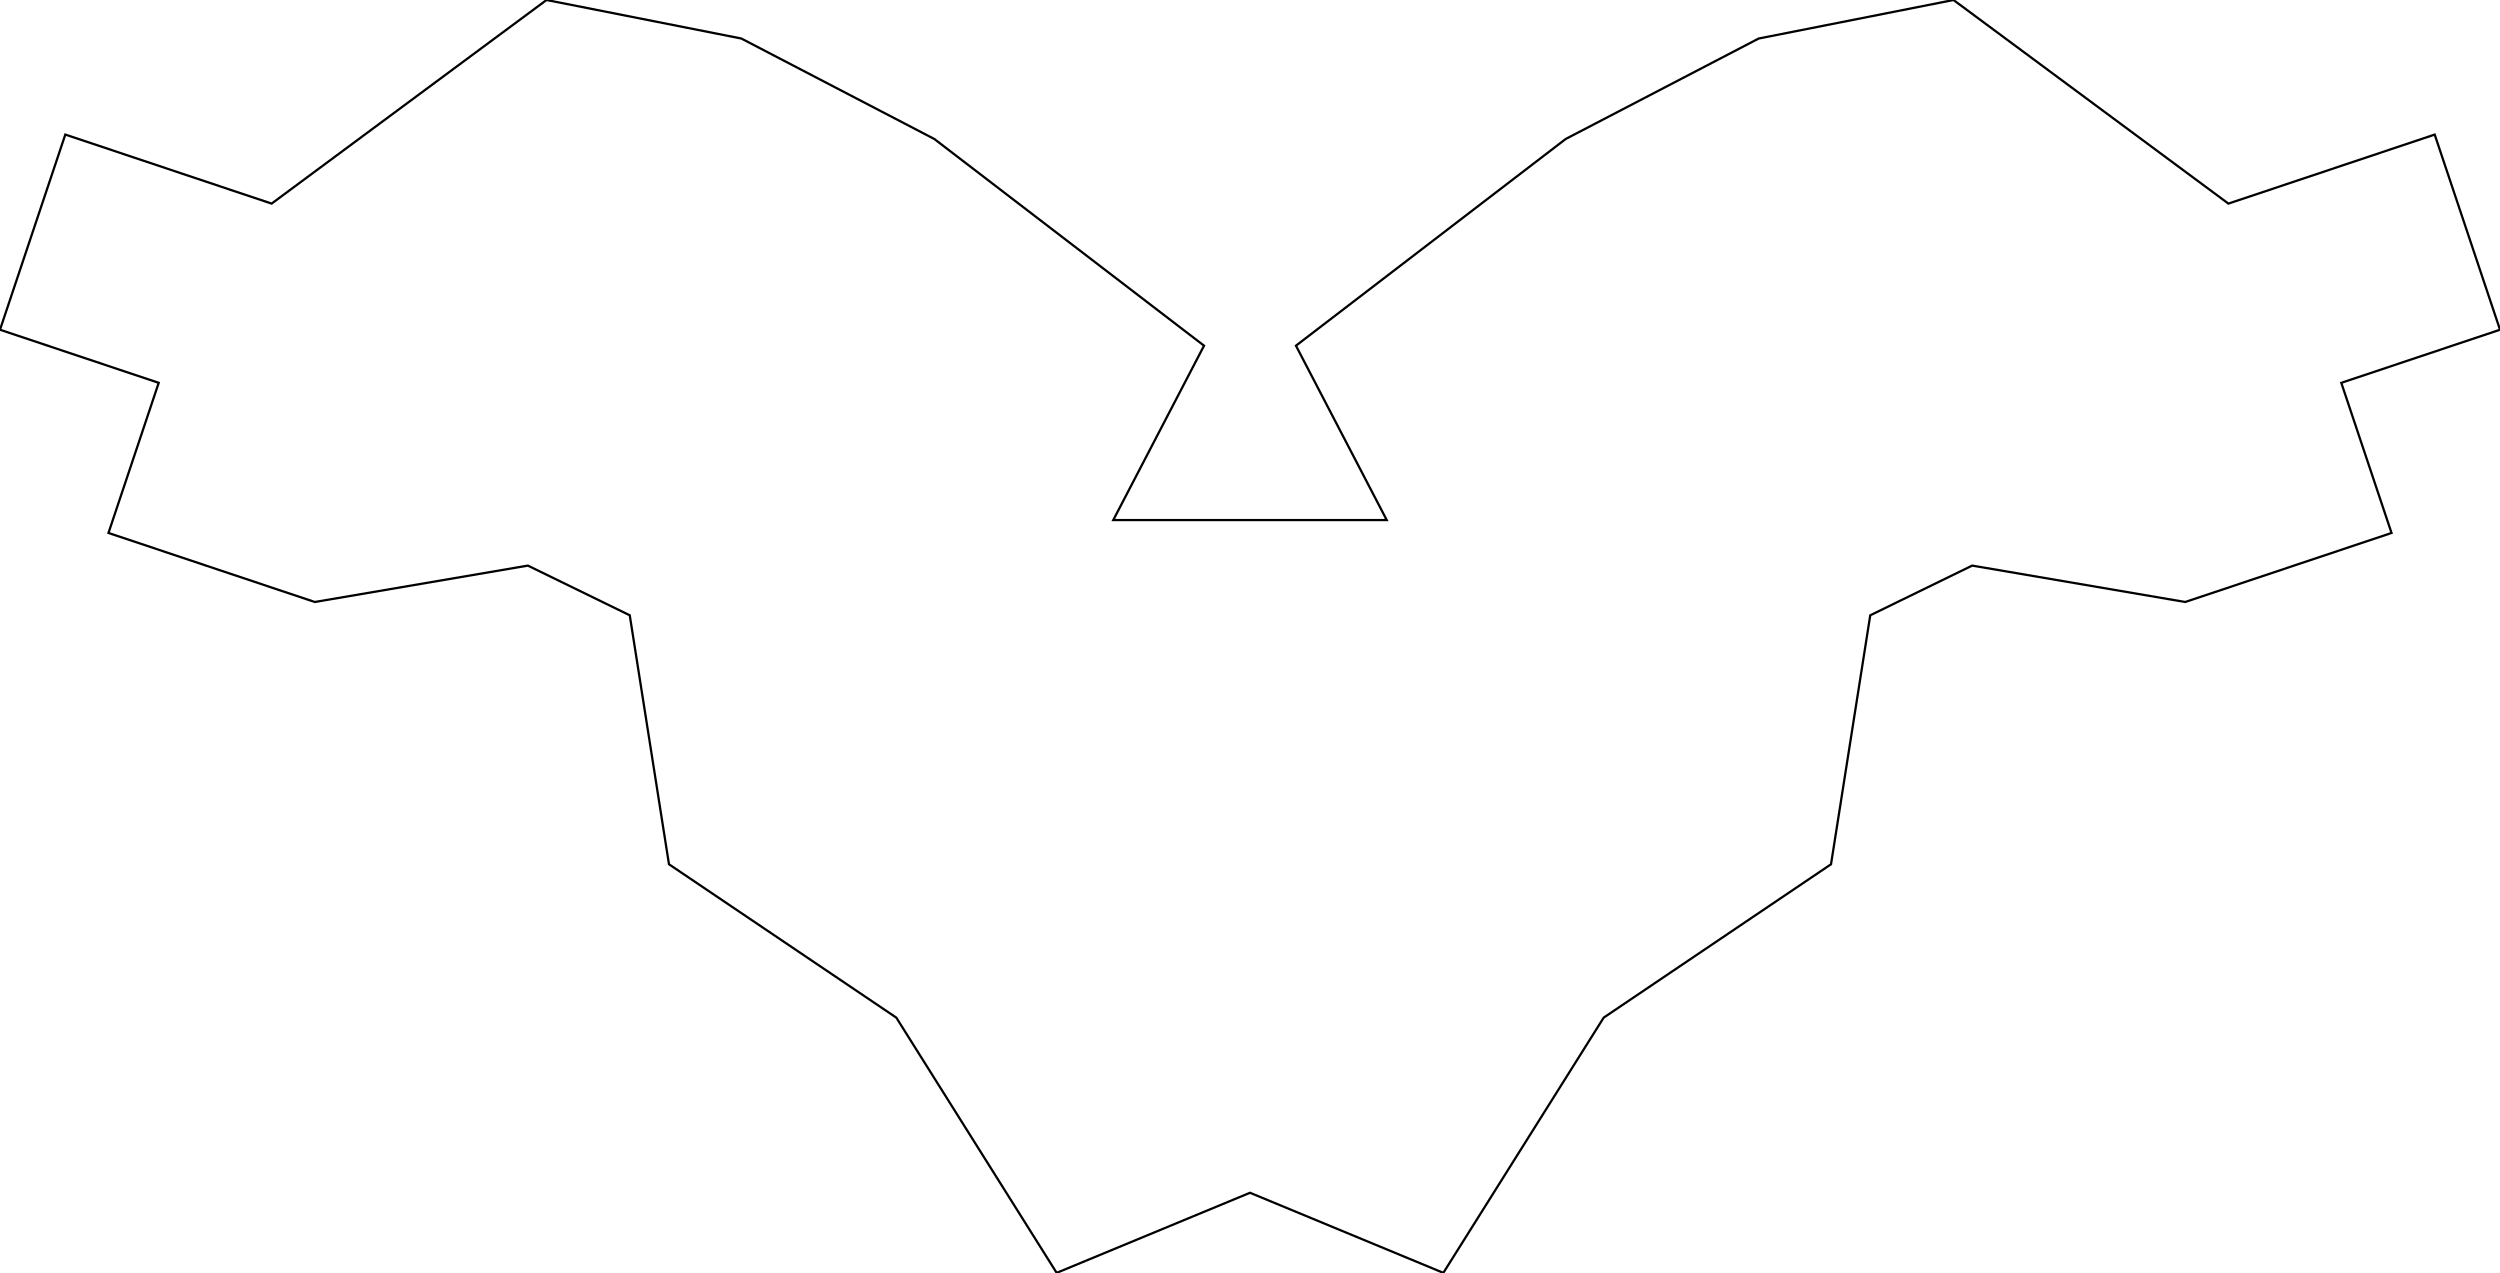
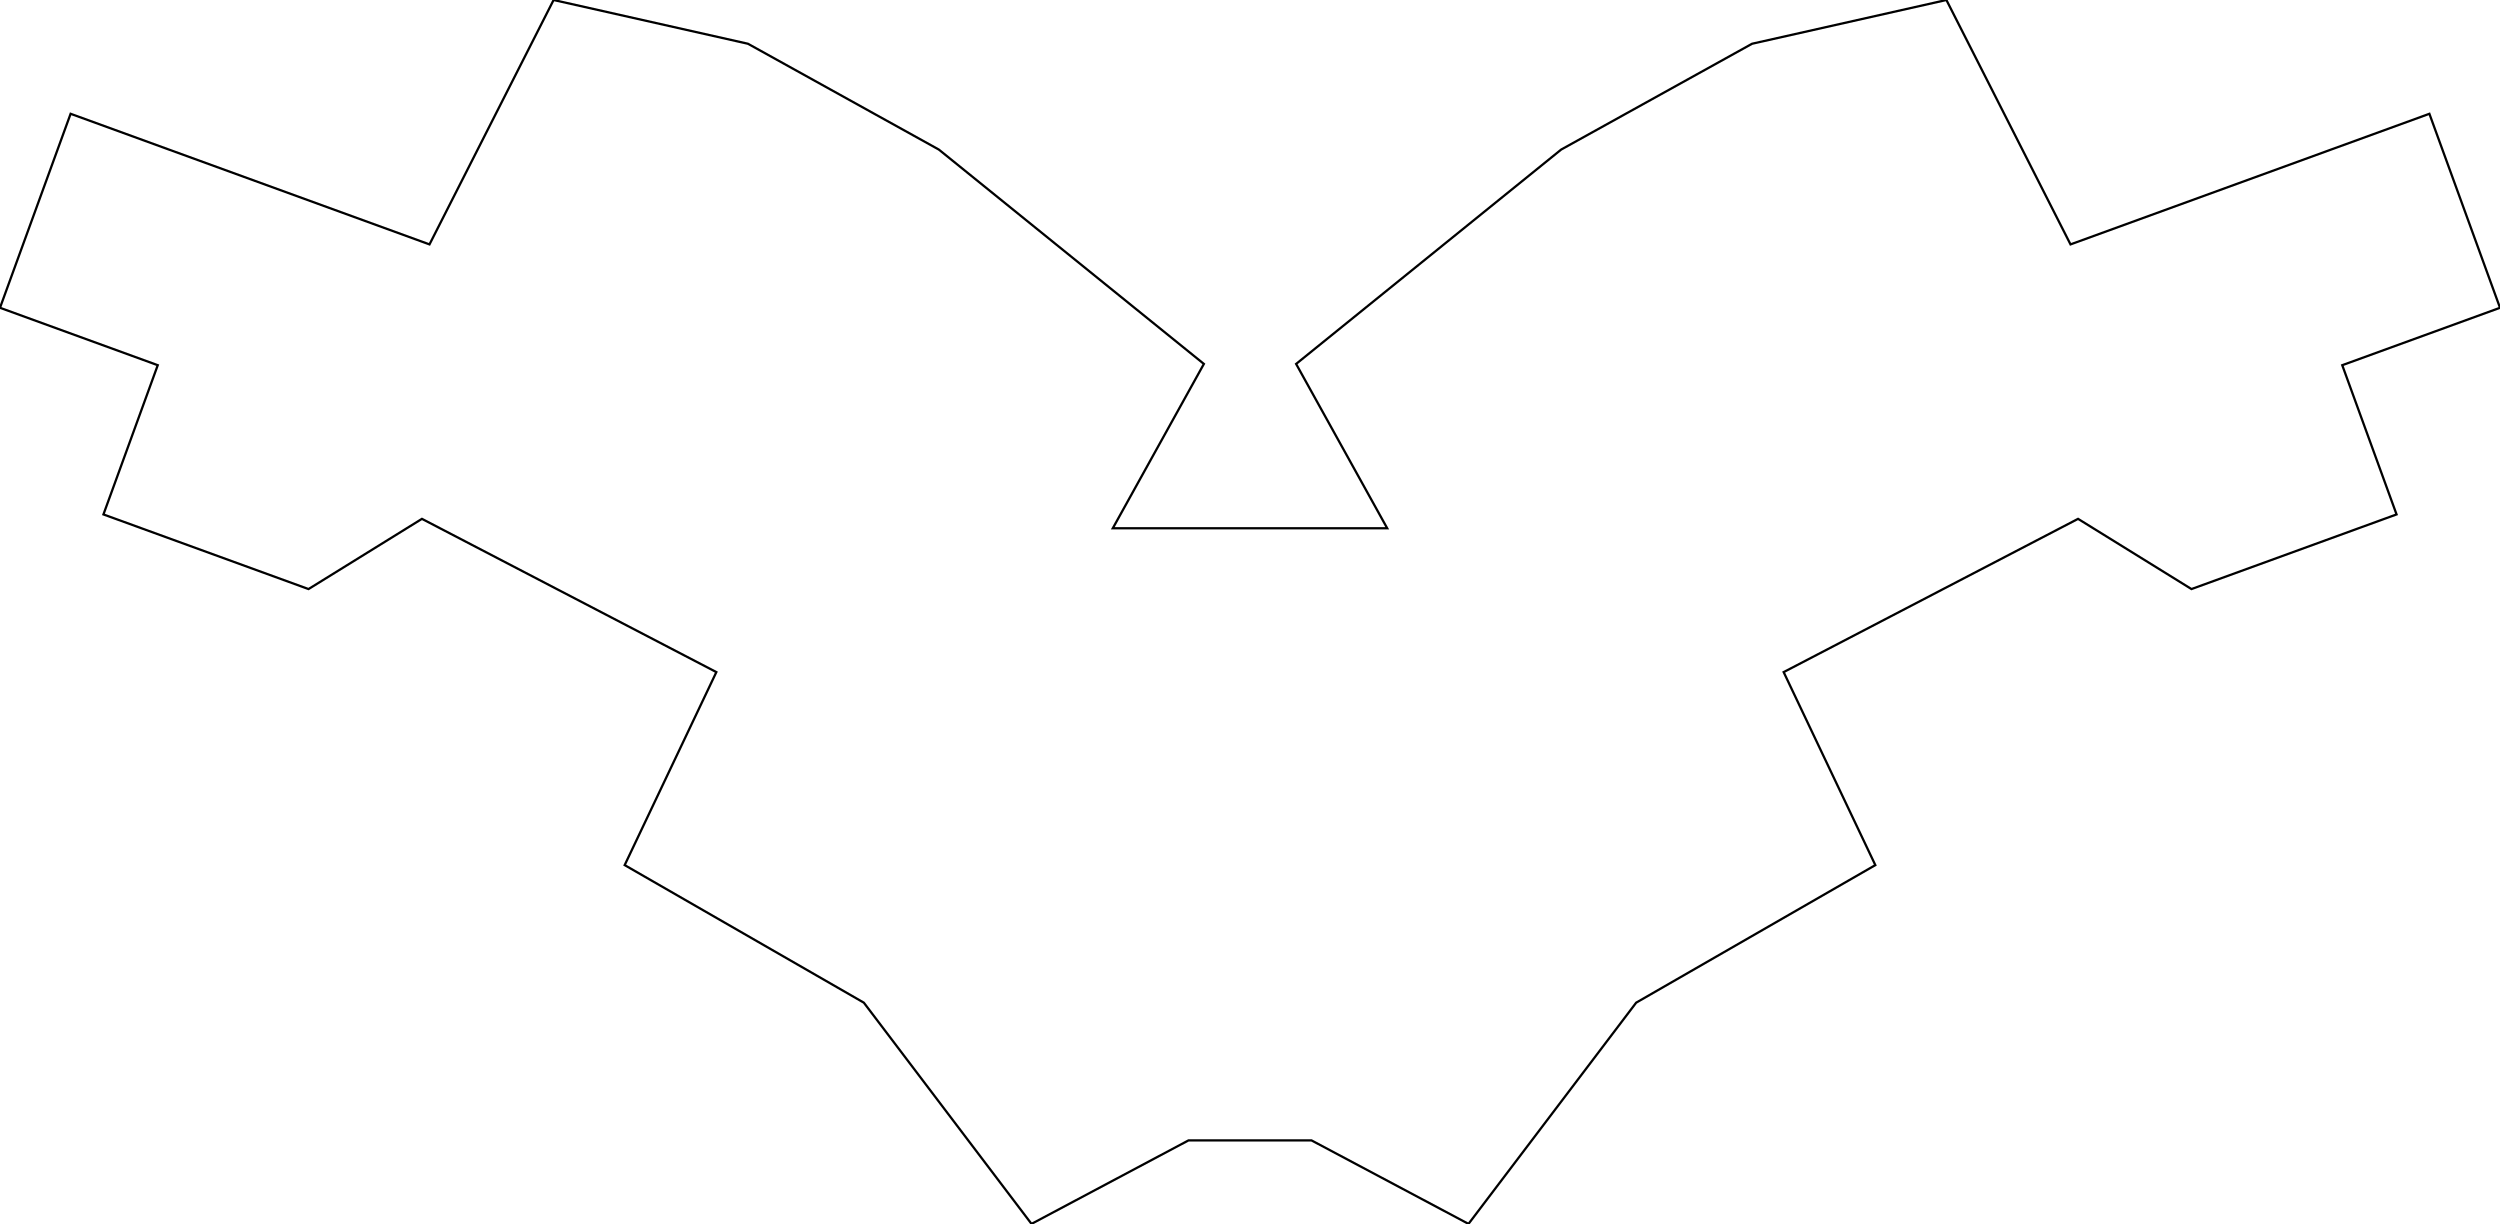
- <svg xmlns="http://www.w3.org/2000/svg" width="276.362mm" height="140.707mm" viewBox="0 0 276.362 140.707">
+ <svg xmlns="http://www.w3.org/2000/svg" width="275.497mm" height="134.87mm" viewBox="0 0 275.497 134.87">
  <g id="svgGroup" stroke-linecap="round" fill-rule="evenodd" font-size="9pt" stroke="#000" stroke-width="0.25mm" fill="none" style="stroke:#000;stroke-width:0.25mm;fill:none">
-     <path d="M 0 36.45 L 7.219 14.876 L 30.026 22.507 L 60.415 0 L 81.95 4.259 L 103.282 15.364 L 133.1 38.214 L 123.064 57.493 L 153.297 57.493 L 143.261 38.214 L 173.079 15.364 L 194.412 4.259 L 215.947 0 L 246.336 22.507 L 269.143 14.876 L 276.362 36.45 L 258.818 42.32 L 264.371 58.916 L 241.564 66.547 L 218.011 62.524 L 206.746 68.018 L 202.409 95.539 L 177.28 112.494 L 159.554 140.707 L 138.181 131.854 L 116.808 140.707 L 99.082 112.494 L 73.952 95.539 L 69.616 68.018 L 58.351 62.524 L 34.798 66.547 L 11.991 58.916 L 17.544 42.32 L 0 36.45 Z" vector-effect="non-scaling-stroke" />
+     <path d="M 0 33.917 L 7.781 12.539 L 47.33 26.933 L 61.006 0 L 82.422 4.821 L 103.457 16.481 L 132.667 40.104 L 122.629 58.213 L 152.868 58.213 L 142.83 40.104 L 172.04 16.481 L 193.075 4.821 L 214.491 0 L 228.167 26.933 L 267.716 12.539 L 275.497 33.917 L 258.113 40.244 L 264.098 56.689 L 241.498 64.914 L 228.999 57.177 L 196.556 74.065 L 206.659 95.334 L 180.303 110.494 L 161.827 134.87 L 144.533 125.674 L 130.964 125.674 L 113.67 134.87 L 95.194 110.494 L 68.838 95.334 L 78.941 74.065 L 46.498 57.177 L 33.999 64.914 L 11.399 56.689 L 17.384 40.244 L 0 33.917 Z" vector-effect="non-scaling-stroke" />
  </g>
</svg>
